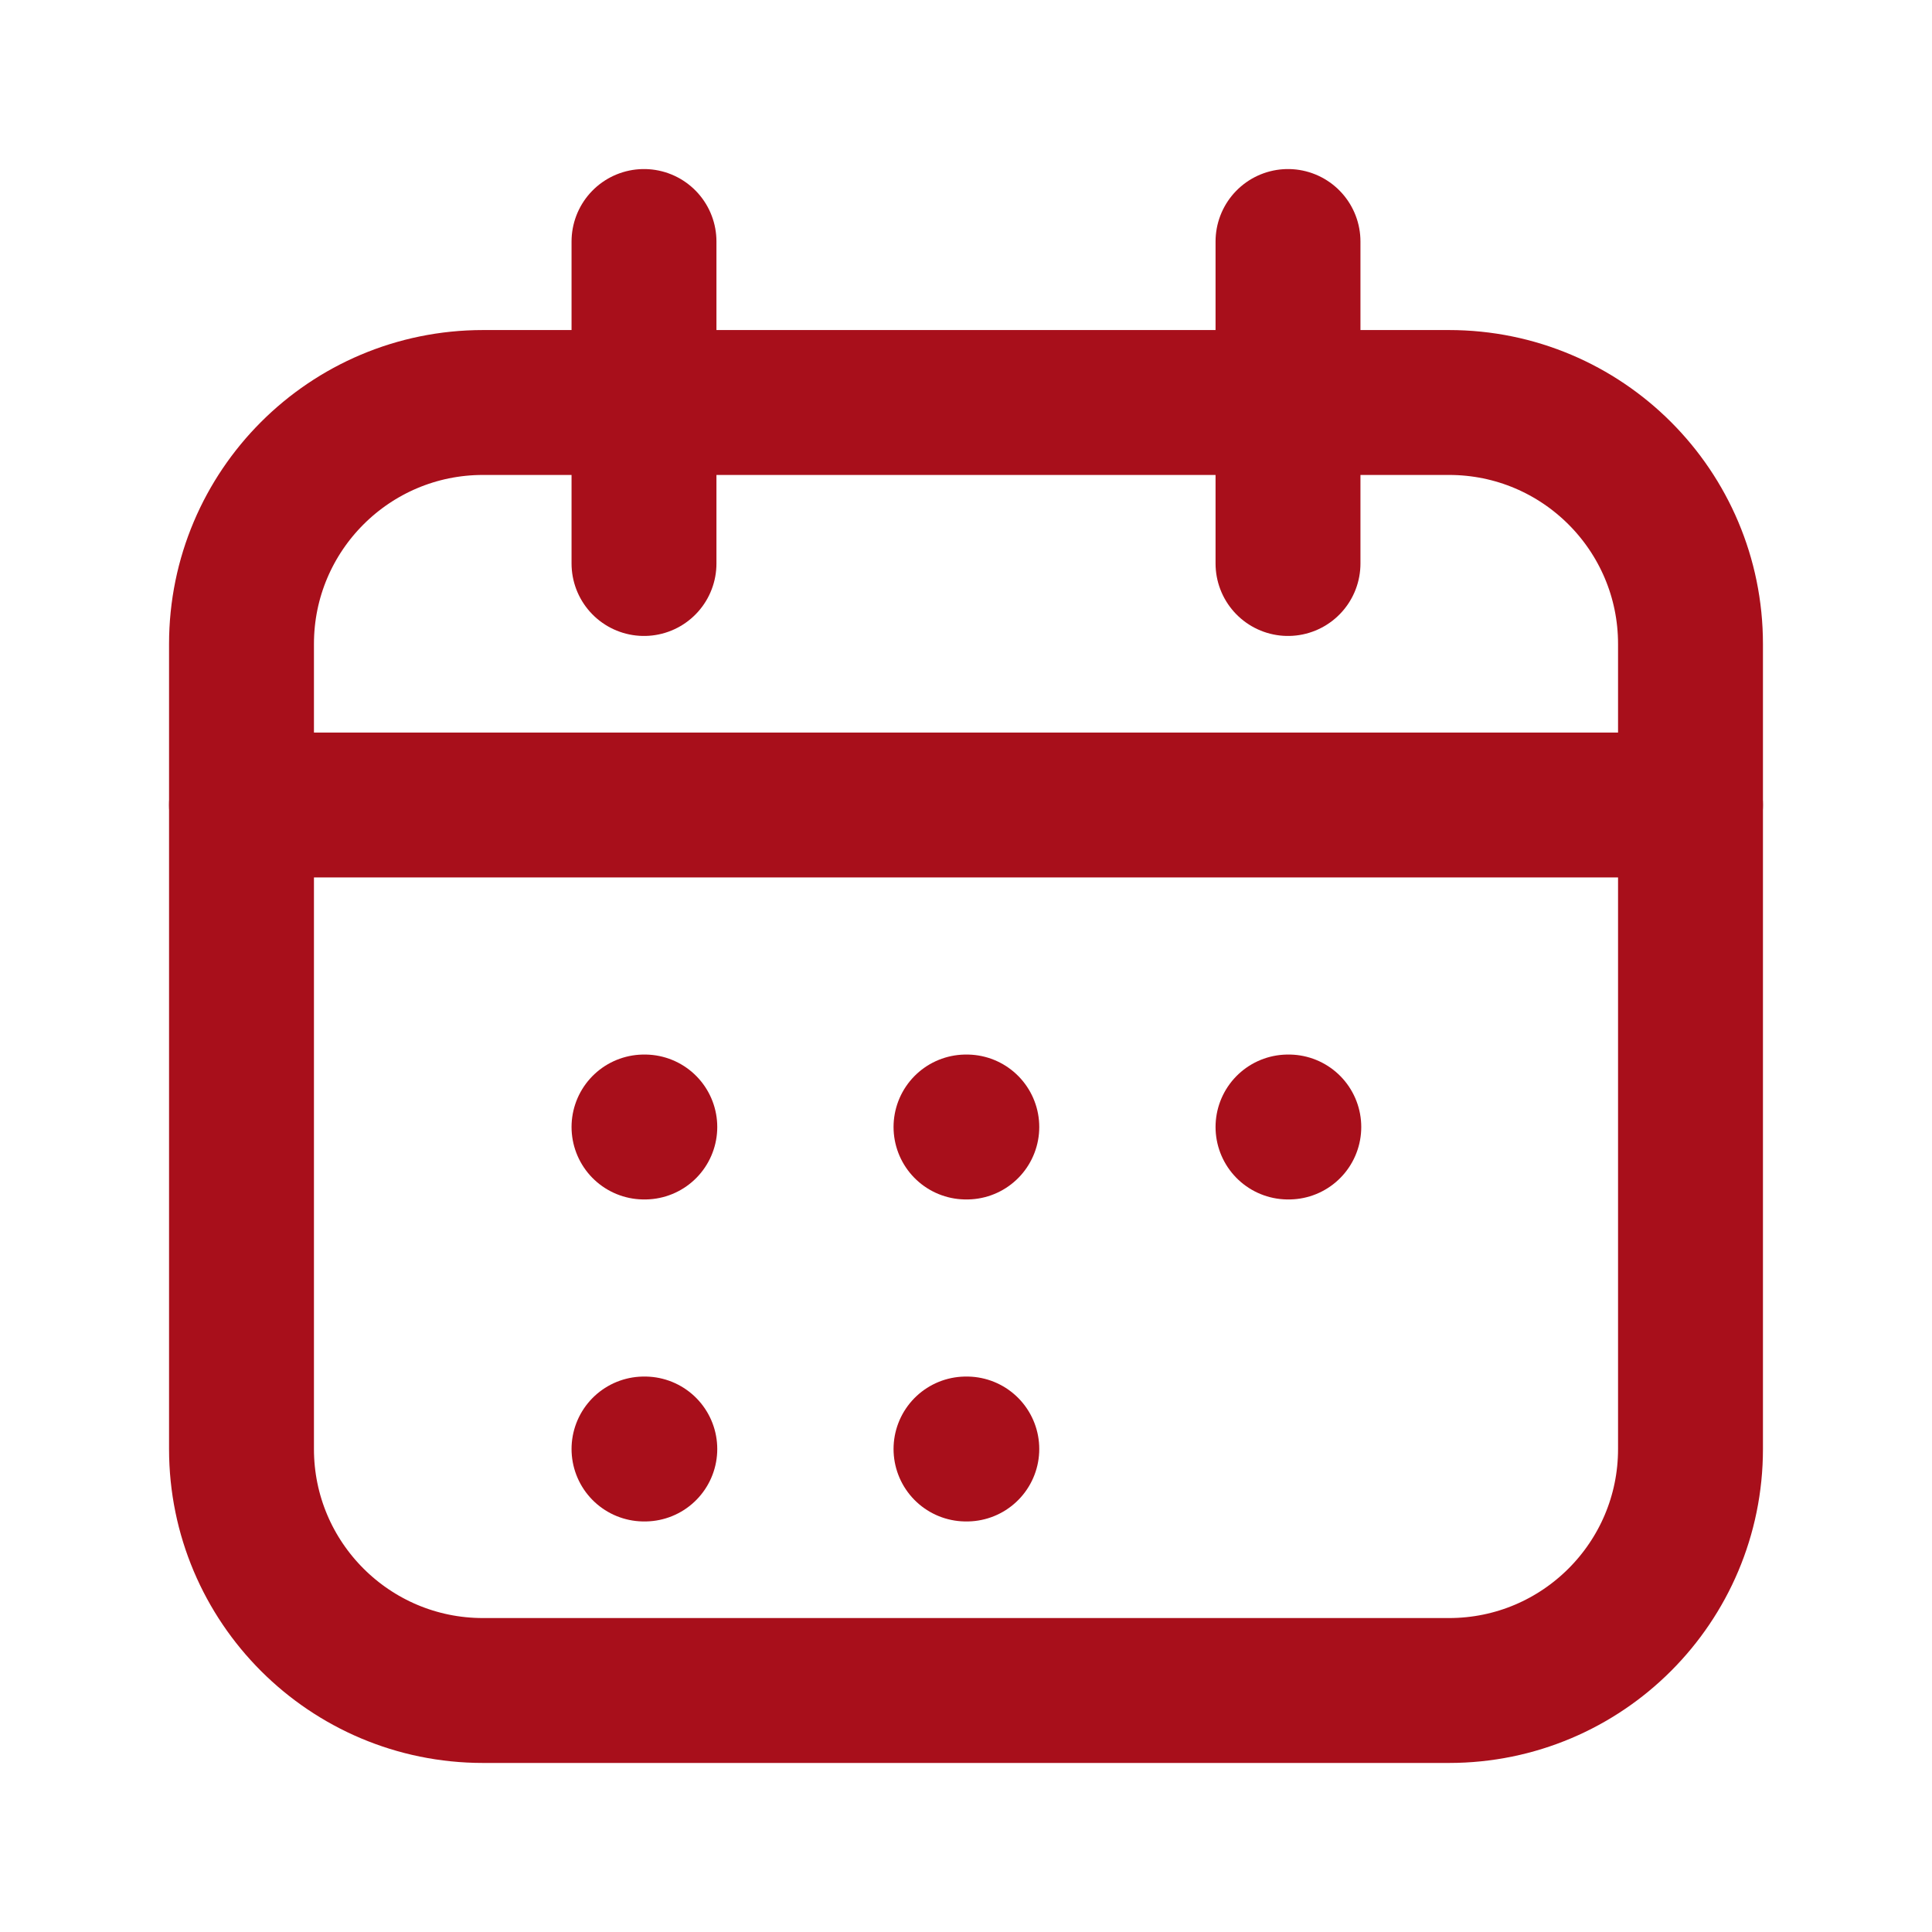
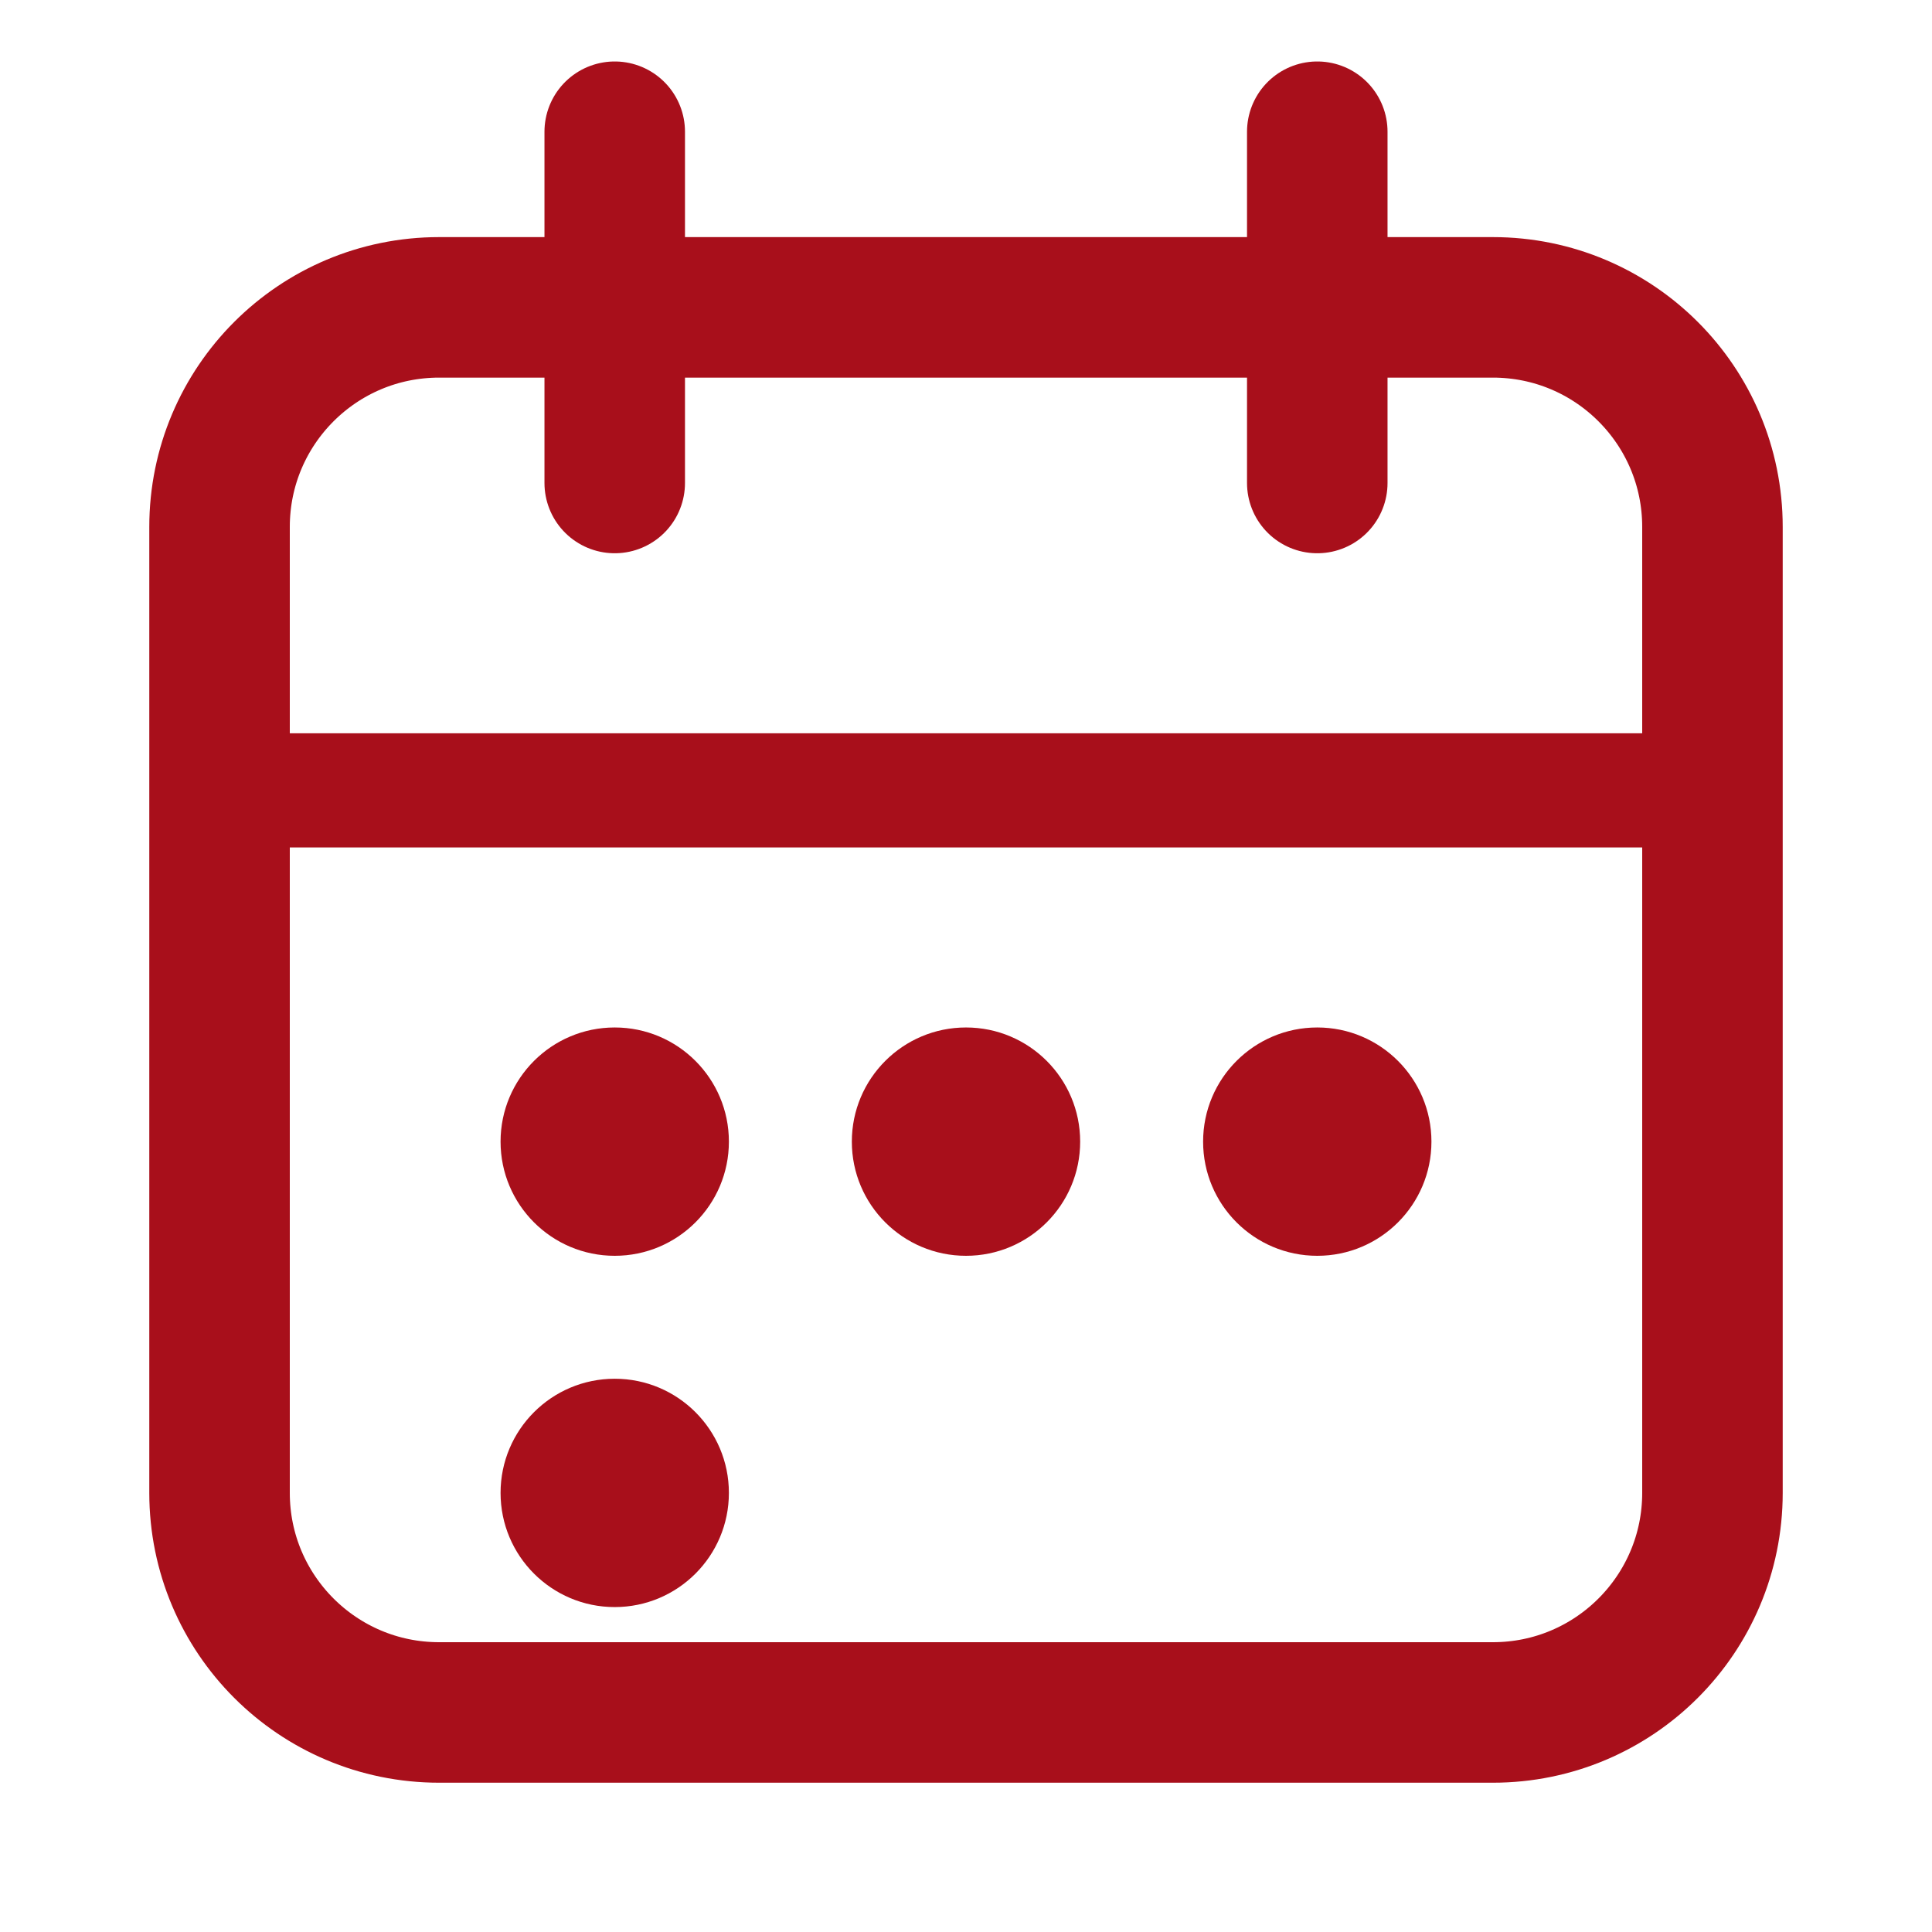
- <svg xmlns="http://www.w3.org/2000/svg" width="24" height="24" viewBox="0 0 24 24" fill="none" stroke="#A80F1B" stroke-width="1.8" stroke-linecap="round" stroke-linejoin="round">
-   <rect x="3" y="5" width="18" height="16" rx="3" />
-   <path d="M8 3v4M16 3v4M3 10h18M8 14h.01M12 14h.01M16 14h.01M8 18h.01M12 18h.01" />
+ <svg xmlns="http://www.w3.org/2000/svg" preserveAspectRatio="none" overflow="visible" style="display: block;" width="22" height="22" viewBox="0 0 22 22" fill="none">
+   <g id="icon_0">
+     <path id="Vector" d="M17 3.5H5C3.619 3.5 2.5 4.619 2.5 6V17C2.5 18.381 3.619 19.5 5 19.5H17C18.381 19.5 19.5 18.381 19.5 17V6C19.5 4.619 18.381 3.5 17 3.5Z" stroke="#A80F1B" stroke-width="1.6" />
+     <g id="Vector_2">
+       <path d="M7 1.5V5.5ZM15 1.5V5.5Z" fill="none" />
+       <path d="M7 1.5V5.5M15 1.5V5.5" stroke="#A80F1B" stroke-width="1.6" stroke-linecap="round" />
+     </g>
+     <path id="Vector_3" d="M2.5 9H19.5" stroke="#A80F1B" stroke-width="1.3" />
+     <path id="Vector_4" d="M7 14.3C7.718 14.3 8.3 13.718 8.3 13C8.3 12.282 7.718 11.7 7 11.7C6.282 11.7 5.7 12.282 5.7 13C5.7 13.718 6.282 14.3 7 14.3Z" fill="#A80F1B" />
+     <path id="Vector_5" d="M11 14.3C11.718 14.3 12.3 13.718 12.3 13C12.3 12.282 11.718 11.7 11 11.7C10.282 11.7 9.7 12.282 9.7 13C9.7 13.718 10.282 14.3 11 14.3Z" fill="#A80F1B" />
+     <path id="Vector_6" d="M15 14.3C15.718 14.3 16.3 13.718 16.3 13C16.3 12.282 15.718 11.7 15 11.7C14.282 11.7 13.7 12.282 13.7 13C13.7 13.718 14.282 14.3 15 14.3Z" fill="#A80F1B" />
+     <path id="Vector_7" d="M7 18.3C7.718 18.3 8.3 17.718 8.3 17C8.3 16.282 7.718 15.7 7 15.7C6.282 15.7 5.7 16.282 5.7 17C5.7 17.718 6.282 18.3 7 18.3Z" fill="#A80F1B" />
+   </g>
</svg>
